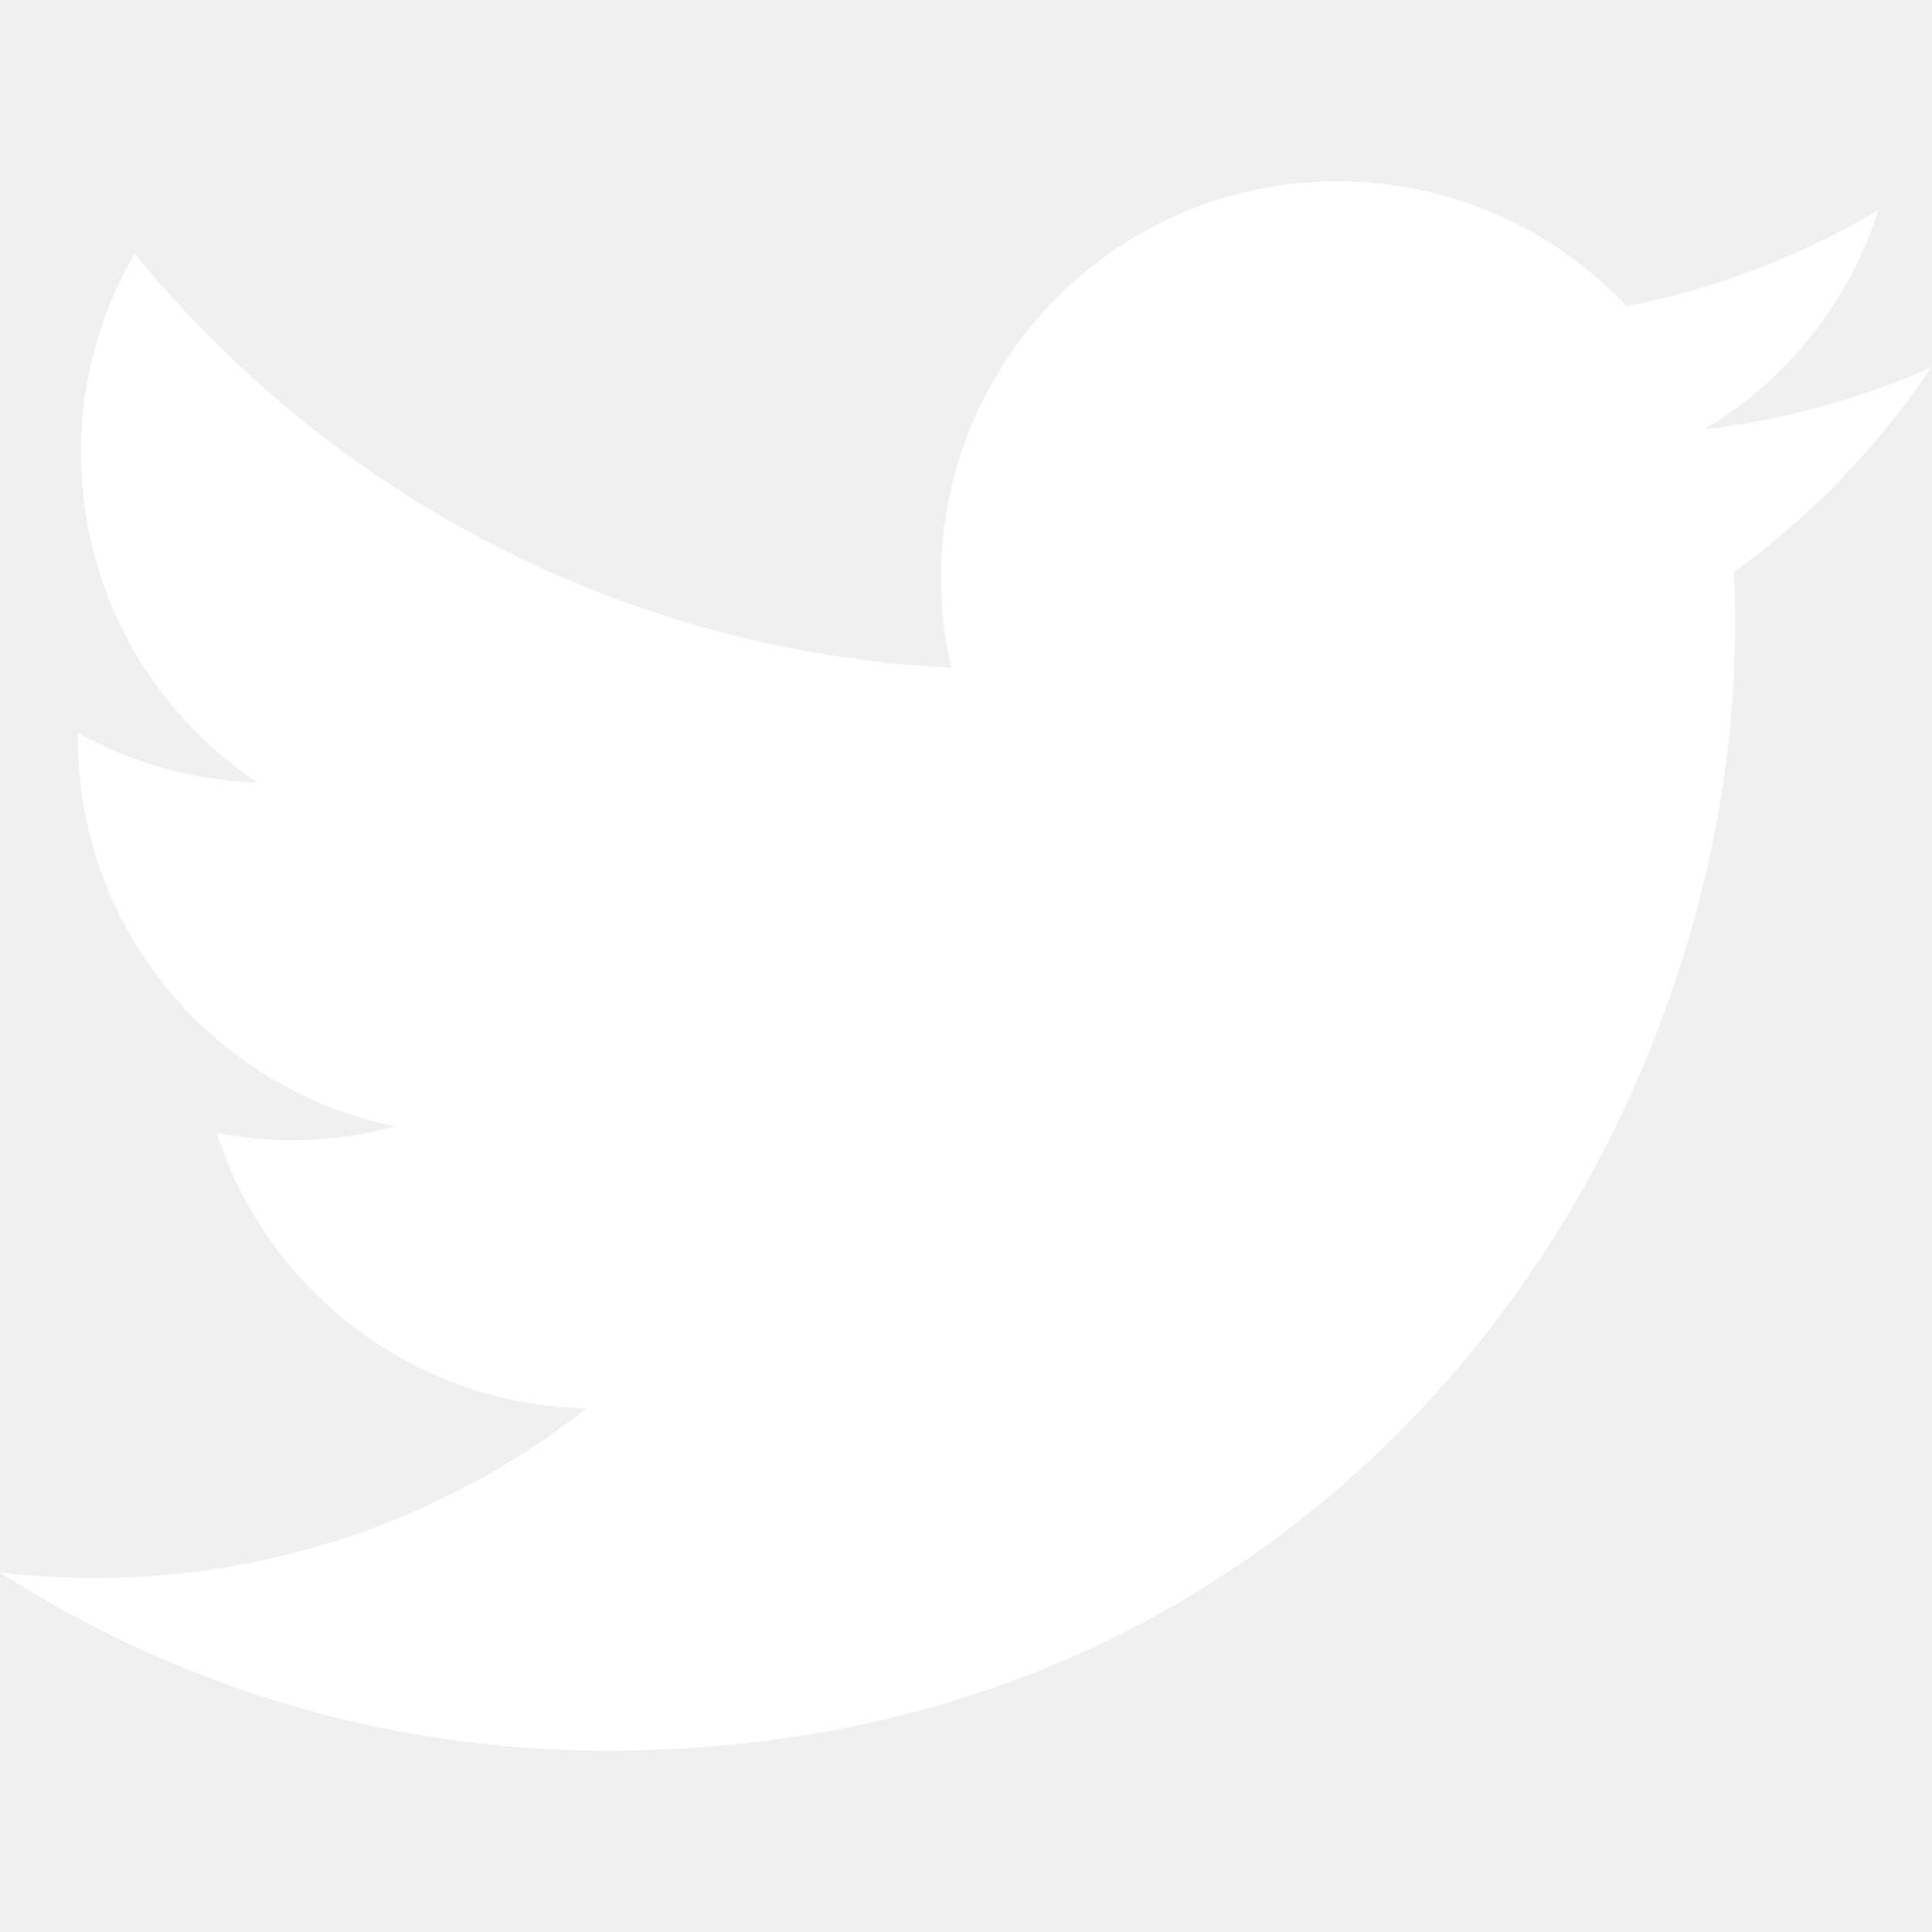
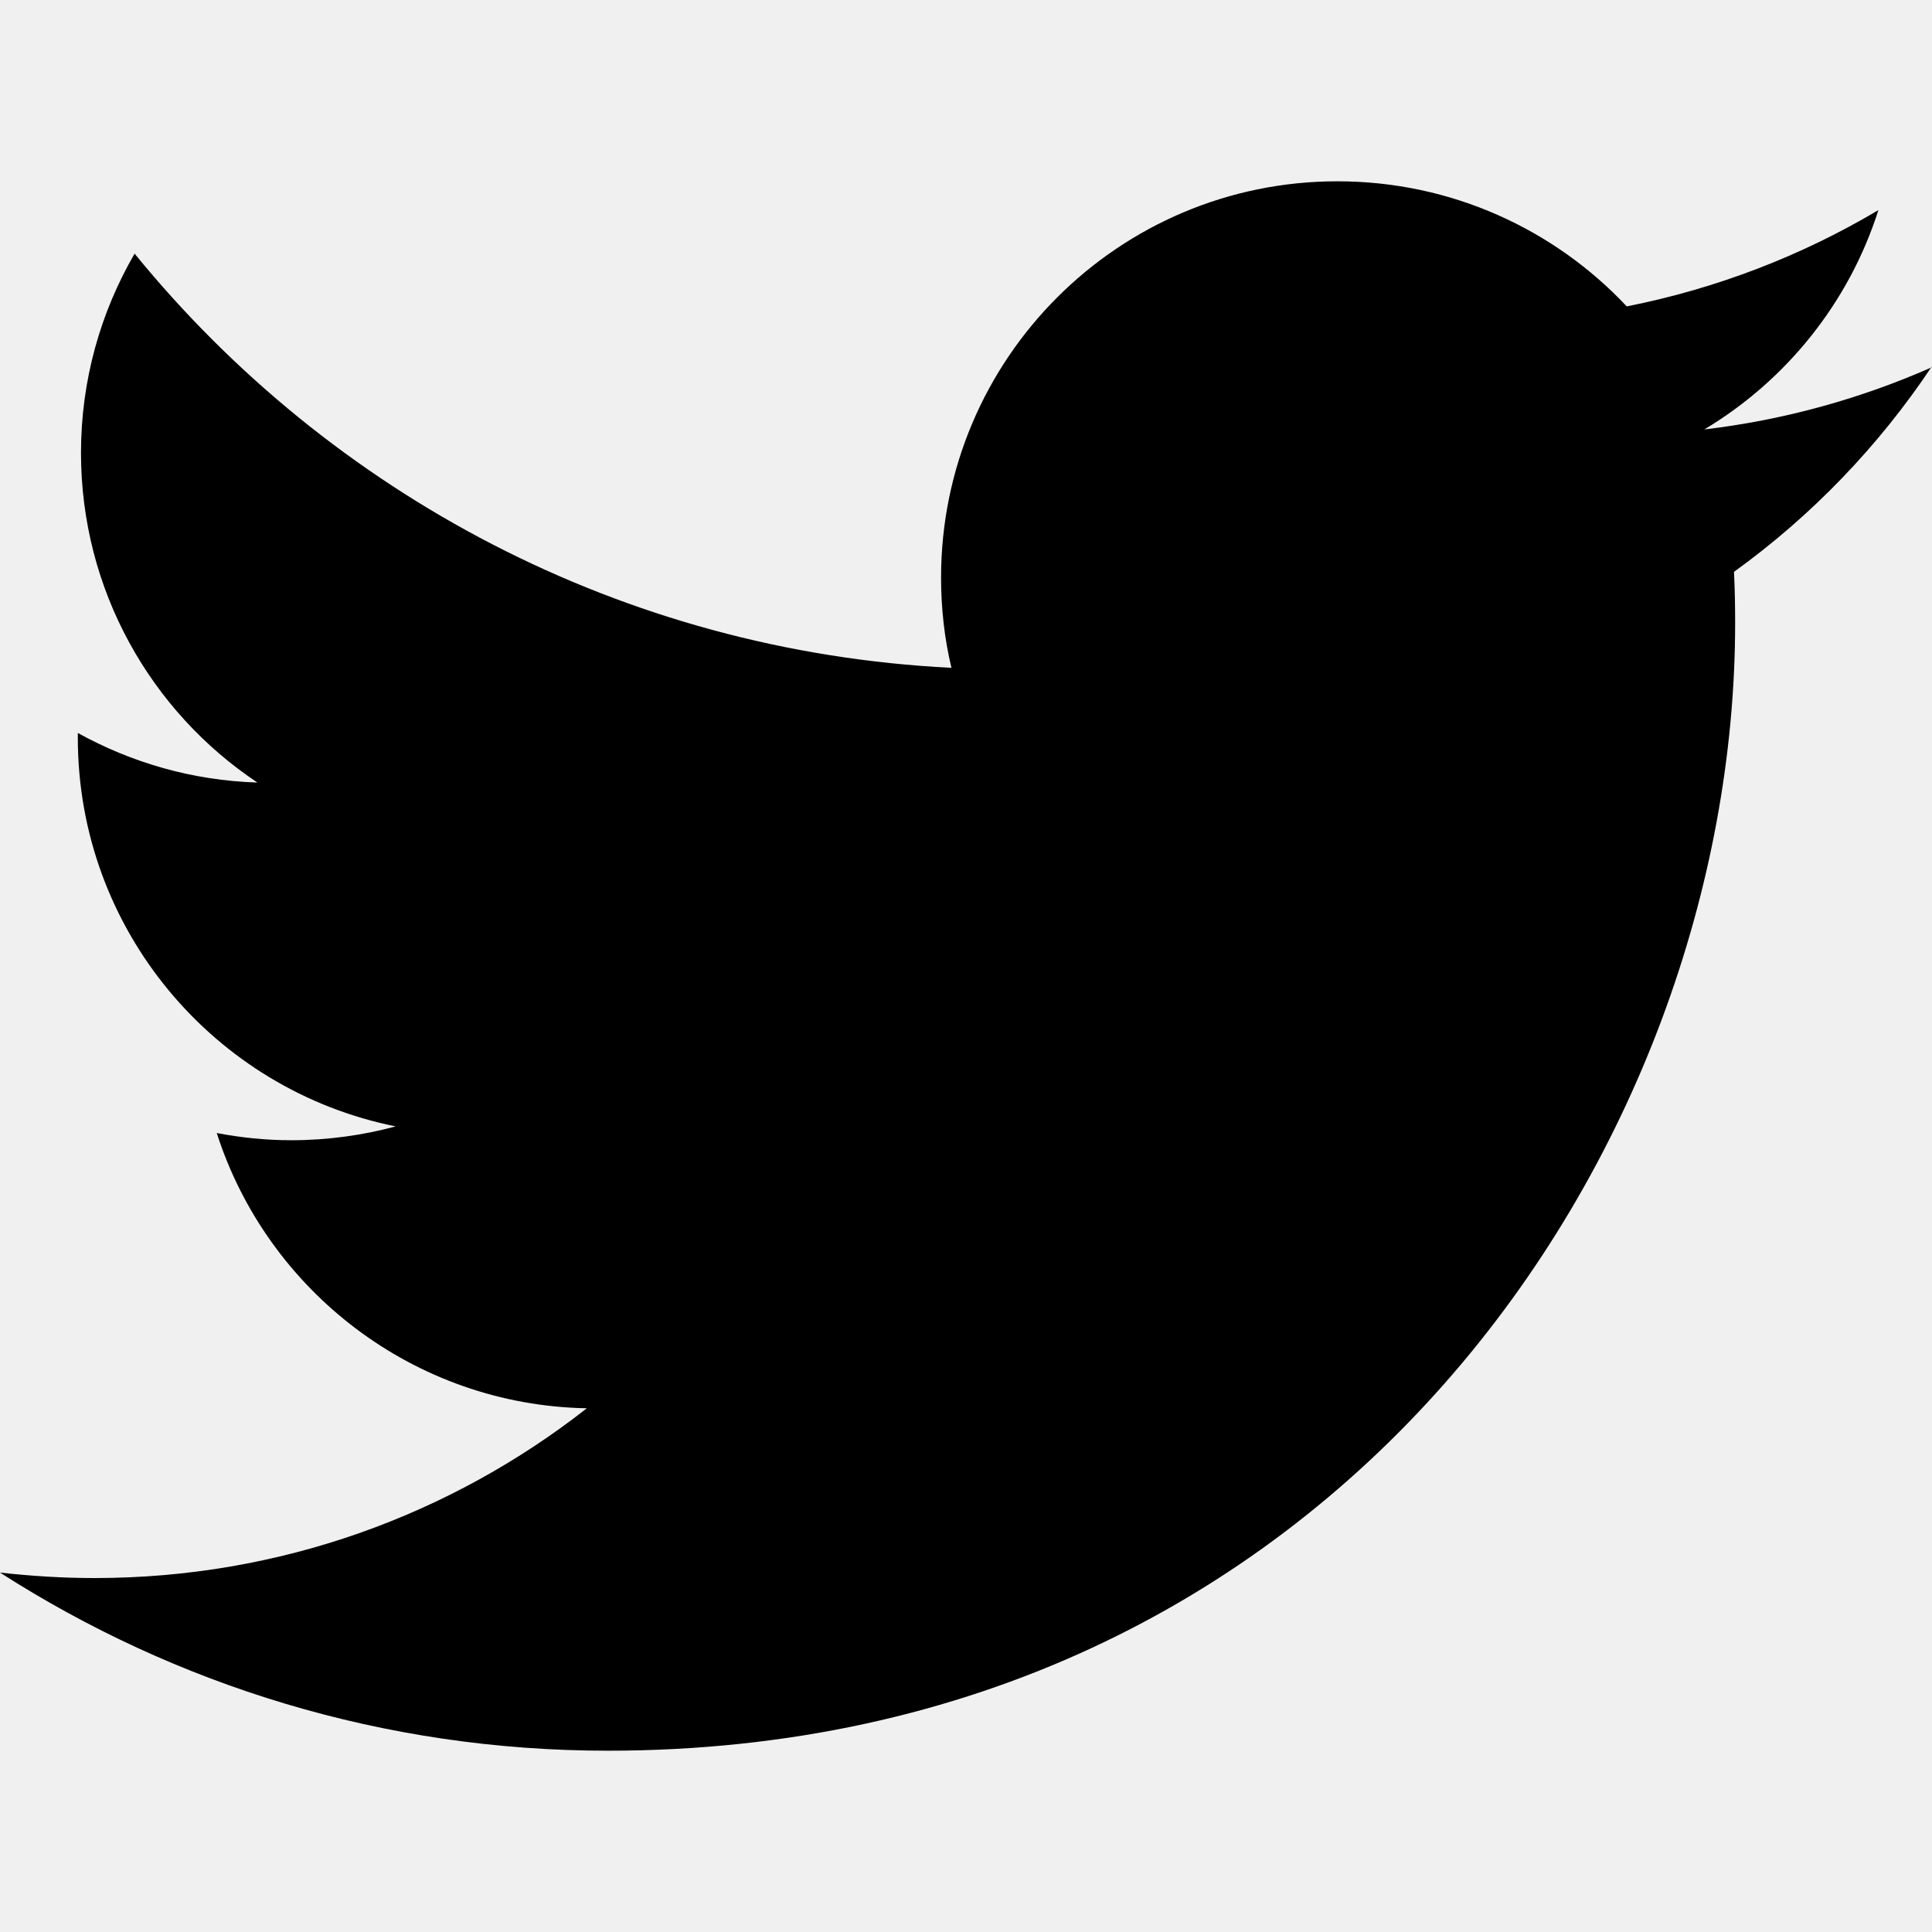
<svg xmlns="http://www.w3.org/2000/svg" id="svg2" version="1.1" width="6703" height="6703" preserveAspectRatio="xMinYMin meet" viewBox="0 0 6703 6703" class="{{class}}">
  <g id="Livello_x0020_1" transform="translate(2,629)">
-     <path d="M 6701,645 C 6454,754 6189,828 5911,861 6195,691 6413,421 6515,100 6249,258 5955,372 5642,434 5391,167 5034,0 4638,0 3879,0 3263,616 3263,1375 c 0,108 12,213 36,313 C 2156,1631 1143,1083 465,251 347,454 279,690 279,942 c 0,477 243,898 612,1144 -225,-7 -437,-69 -623,-172 0,6 0,11 0,17 0,666 474,1222 1103,1348 -115,31 -237,48 -362,48 -89,0 -175,-9 -259,-25 175,546 683,944 1284,955 -471,369 -1063,589 -1708,589 -111,0 -220,-7 -328,-19 608,390 1331,618 2108,618 2529,0 3912,-2095 3912,-3912 0,-60 -1,-119 -4,-178 269,-194 502,-436 686,-712 z" id="path10" style="fill:#FFFFFF;fill-opacity:1" />
+     <path d="M 6701,645 C 6454,754 6189,828 5911,861 6195,691 6413,421 6515,100 6249,258 5955,372 5642,434 5391,167 5034,0 4638,0 3879,0 3263,616 3263,1375 c 0,108 12,213 36,313 C 2156,1631 1143,1083 465,251 347,454 279,690 279,942 c 0,477 243,898 612,1144 -225,-7 -437,-69 -623,-172 0,6 0,11 0,17 0,666 474,1222 1103,1348 -115,31 -237,48 -362,48 -89,0 -175,-9 -259,-25 175,546 683,944 1284,955 -471,369 -1063,589 -1708,589 -111,0 -220,-7 -328,-19 608,390 1331,618 2108,618 2529,0 3912,-2095 3912,-3912 0,-60 -1,-119 -4,-178 269,-194 502,-436 686,-712 z" id="path10" style="fill:rgb({{r}}, {{g}}, {{b}});fill-opacity:{{a}}" />
  </g>
</svg>
